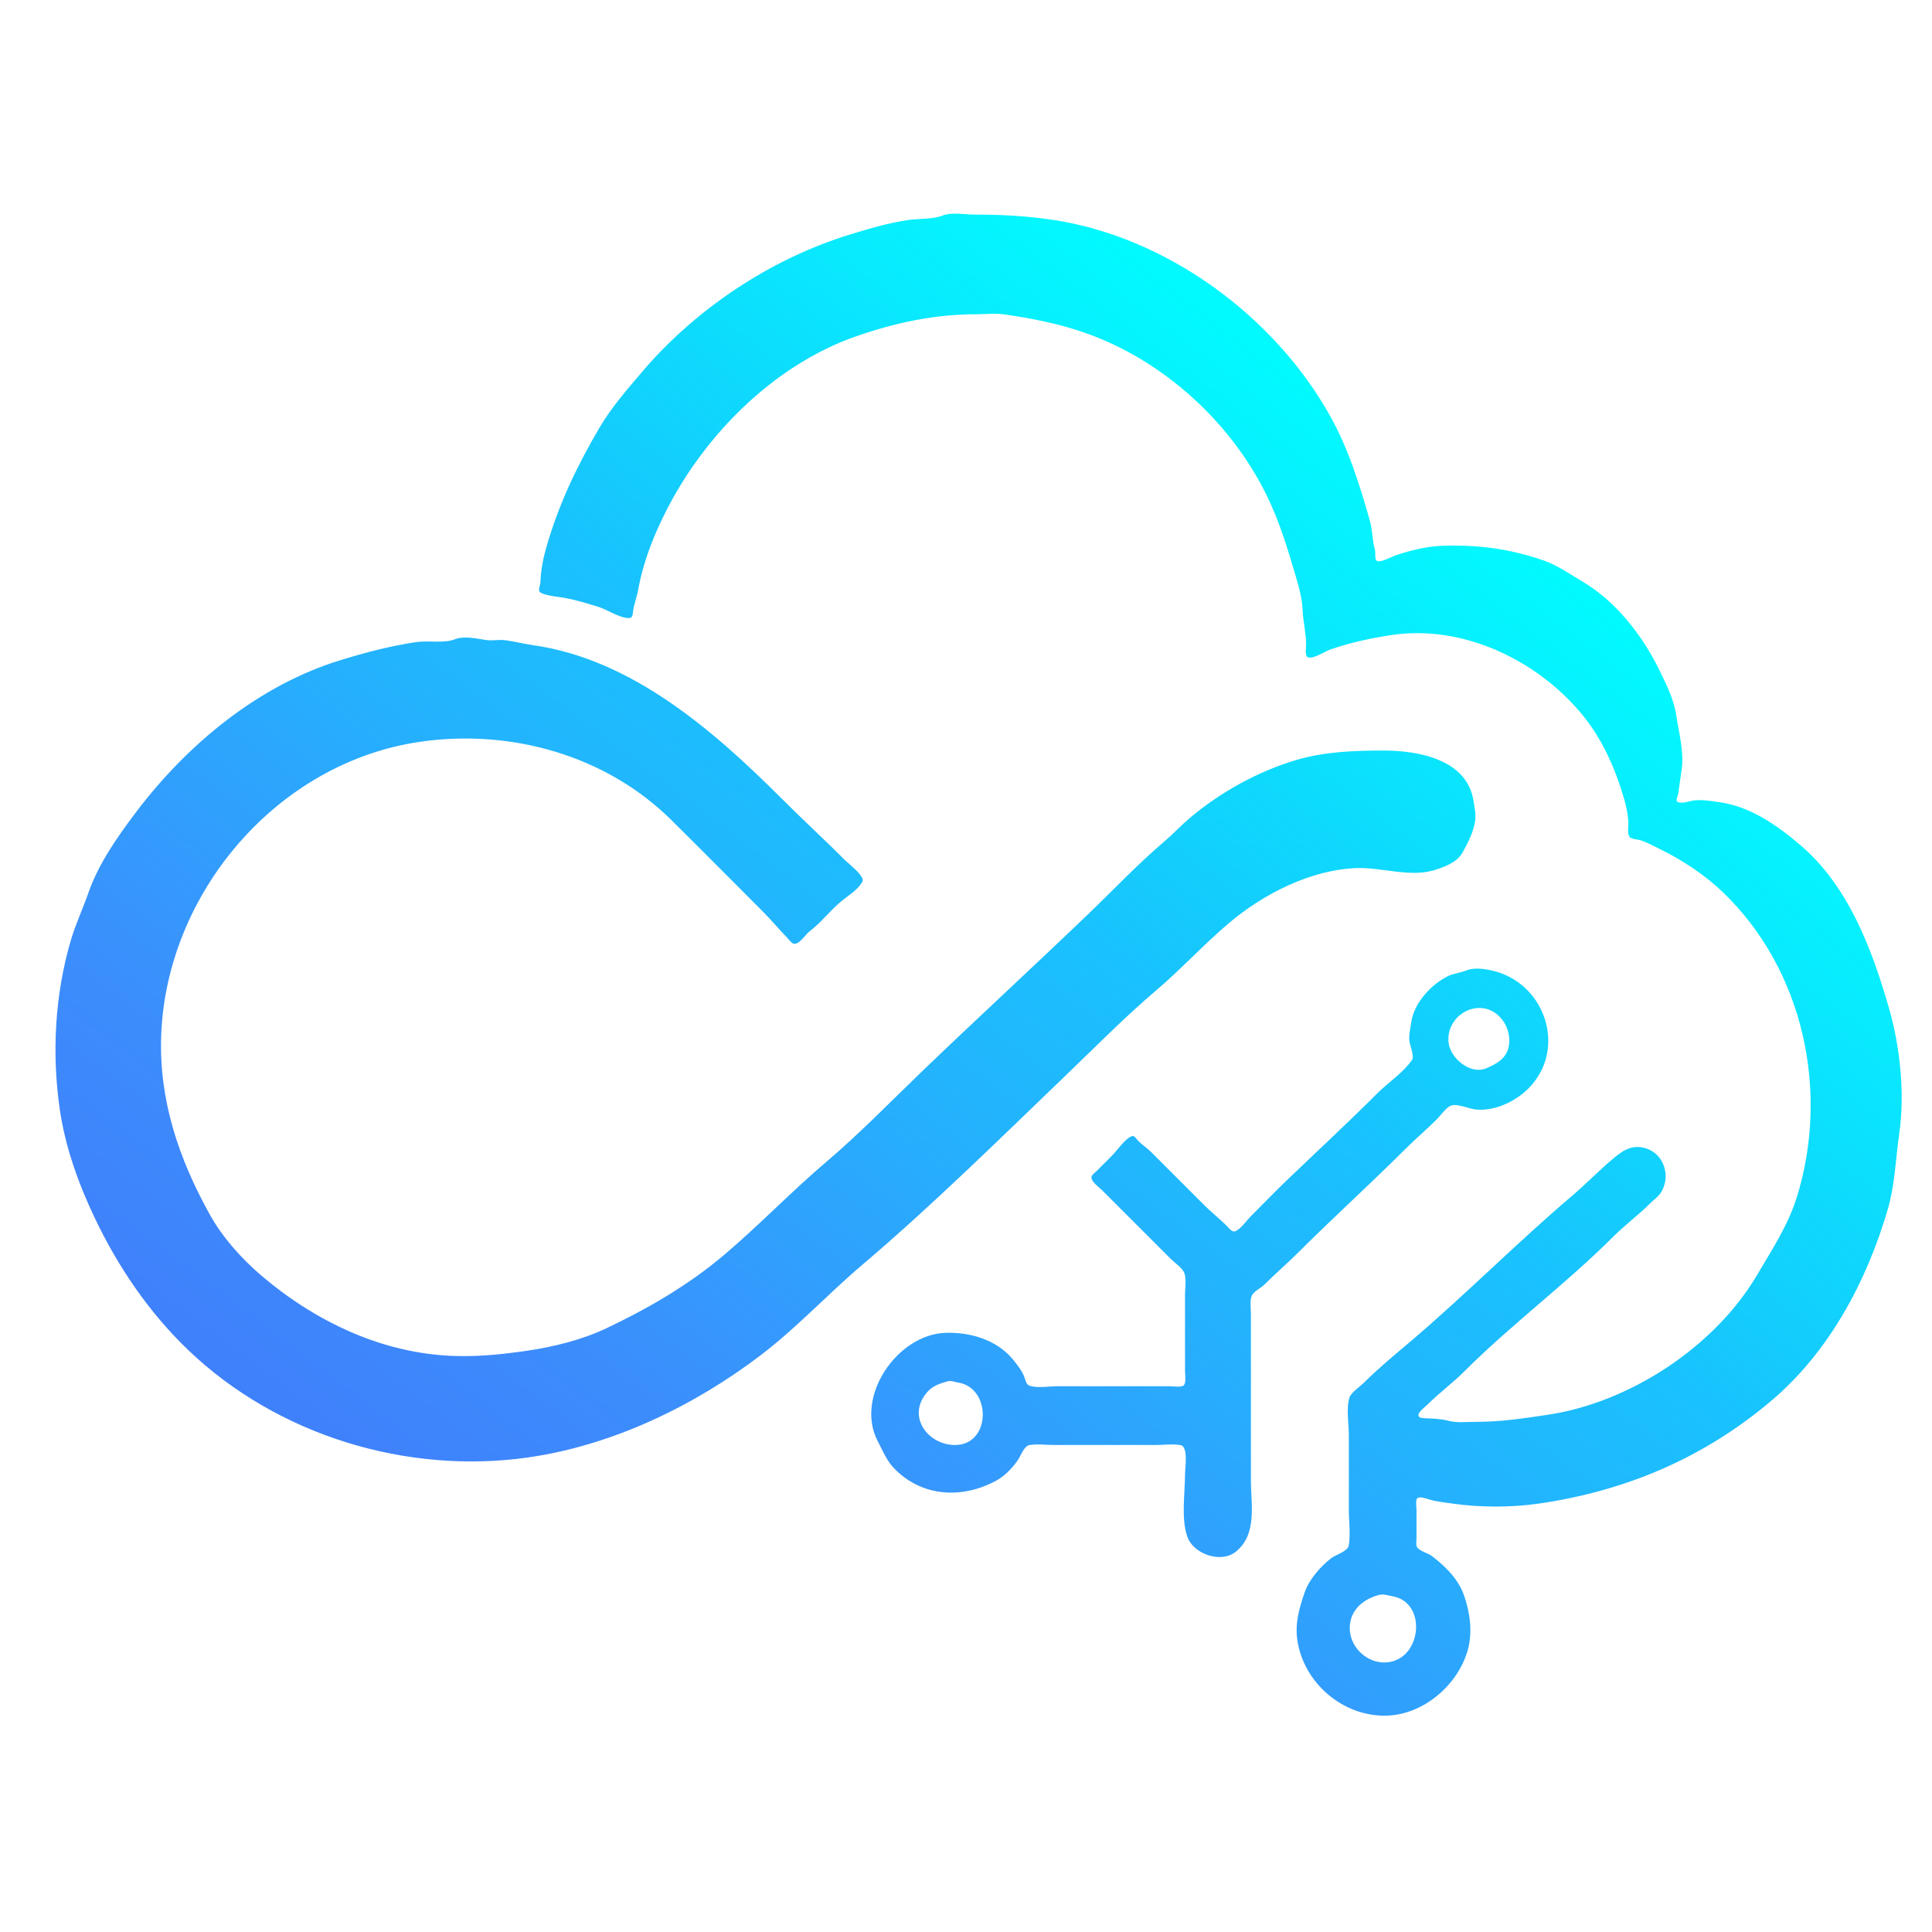
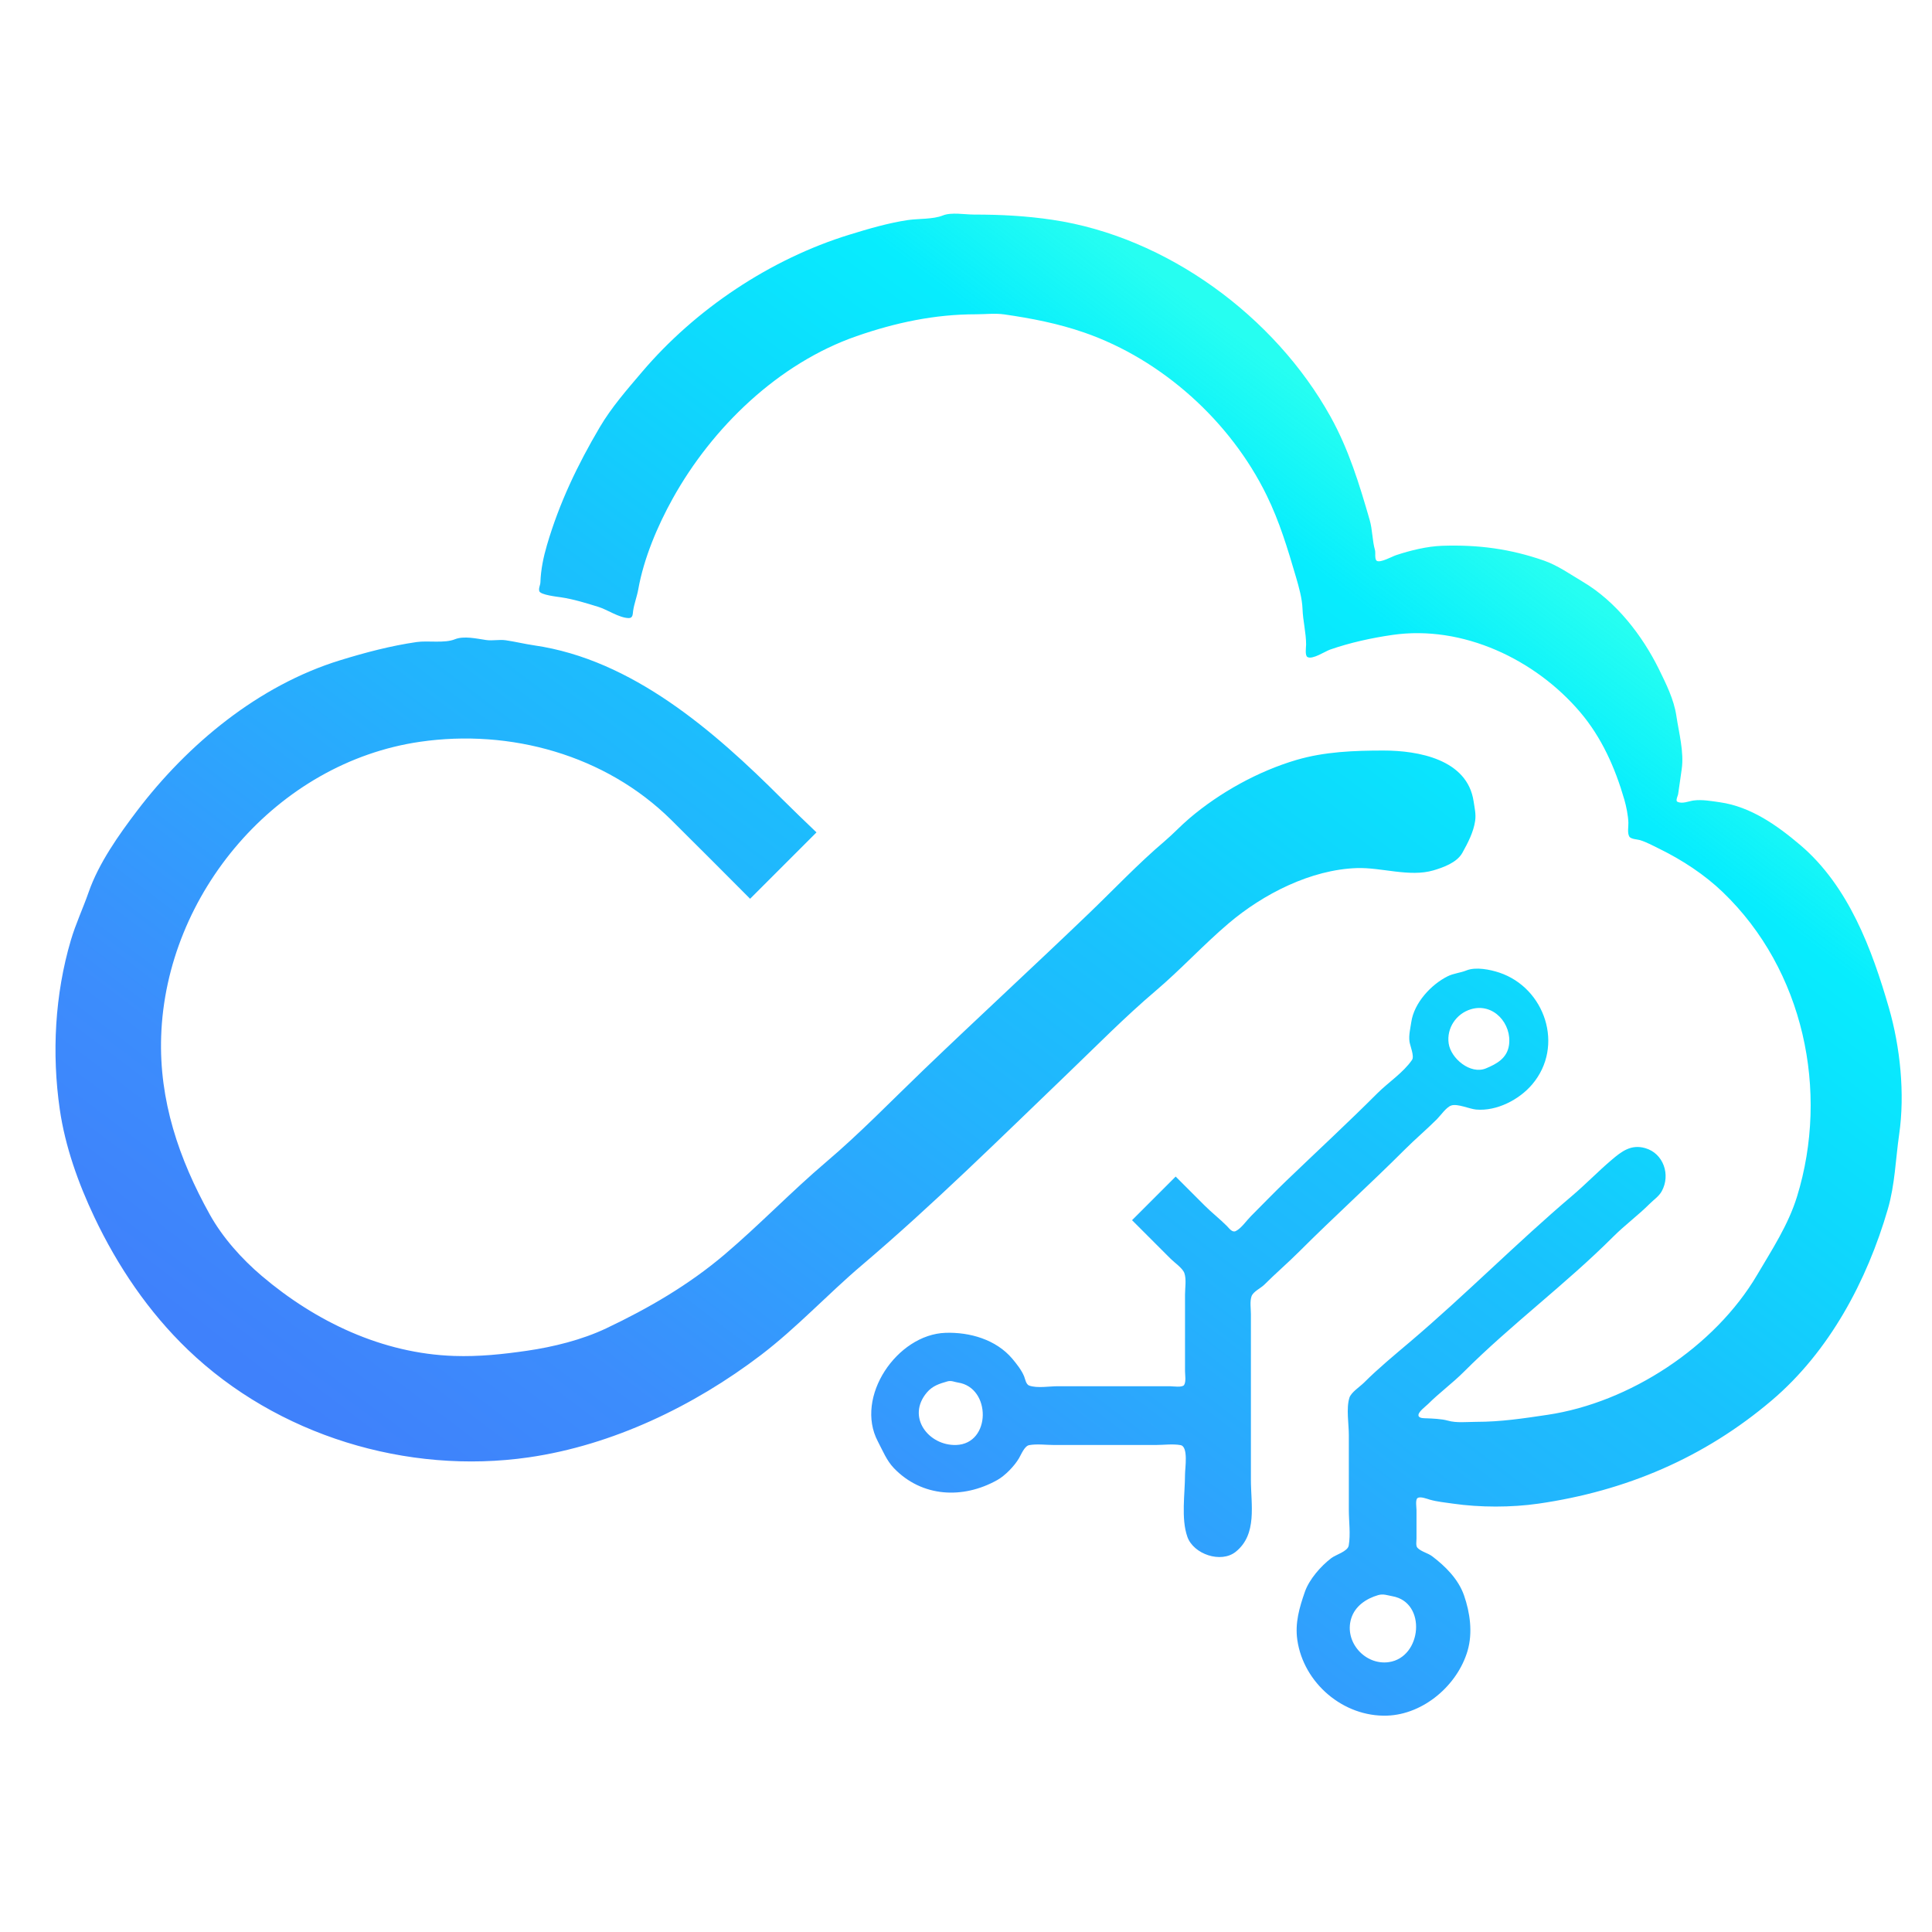
<svg xmlns="http://www.w3.org/2000/svg" width="1254" height="1254" viewBox="80 73 1085 1085" role="img" aria-label="Cloud With David logo">
  <defs>
    <linearGradient id="brand-gradient" gradientUnits="userSpaceOnUse" x1="375.520" y1="959.733" x2="857.529" y2="321.986">
      <stop offset="0" stop-color="#3F81FB" />
      <stop offset="0.15" stop-color="#3C8DFC" />
      <stop offset="0.3" stop-color="#30A0FD" />
      <stop offset="0.45" stop-color="#23B3FD" />
      <stop offset="0.6" stop-color="#19C2FD" />
      <stop offset="0.75" stop-color="#0ED8FD" />
      <stop offset="0.9" stop-color="#07EDFE" />
-       <stop offset="1" stop-color="#01FAFE" />
+       <stop offset="1" stop-color="#00FEEF" stop-opacity="0.85" />
    </linearGradient>
  </defs>
  <g fill="url(#brand-gradient)">
-     <path d="M 609.5 194 C 614.238 192.074 621.91 193.5 627 193.5 C 642.146 193.5 656.24 194.243 671 196.433 C 735.209 205.96 795.884 250.601 827.219 307 C 837.461 325.433 843.416 344.968 849.203 365 C 850.799 370.523 850.626 376.533 852.203 382 C 852.612 383.418 851.805 387.197 853.283 388 C 855.367 389.131 861.745 385.541 864 384.789 C 872.091 382.093 881.534 379.79 890 379.508 C 910.121 378.836 928.055 381.208 947 387.795 C 954.784 390.501 961.989 395.621 969 399.78 C 987.562 410.79 1002.363 429.894 1011.736 449 C 1015.763 457.208 1020.083 465.897 1021.433 475 C 1022.839 484.475 1025.83 495.333 1024.433 505 C 1023.76 509.655 1023.108 514.324 1022.433 519 C 1022.309 519.857 1020.831 522.638 1022 523.24 C 1024.692 524.627 1028.288 522.959 1031 522.567 C 1035.697 521.888 1041.358 522.896 1046 523.567 C 1063.25 526.06 1078.033 536.532 1091 547.541 C 1118.116 570.564 1131.29 606.092 1140.797 639 C 1147.146 660.977 1149.858 687.229 1146.567 710 C 1144.534 724.072 1144.219 738.176 1140.203 752 C 1128.523 792.207 1107.403 831.947 1075 859.459 C 1036.982 891.738 993.02 910.349 944 917.433 C 928.822 919.626 911.178 919.626 896 917.433 C 891.893 916.839 886.98 916.352 883 915.203 C 881.433 914.751 877.445 913.152 876 914.372 C 874.797 915.388 875.5 919.575 875.5 921 C 875.5 926.333 875.5 931.667 875.5 937 C 875.5 938.327 875.011 941.132 876 942.196 C 878.052 944.404 881.85 945.137 884.309 947 C 891.777 952.655 899.032 959.874 902.205 969 C 905.587 978.726 907.13 989.925 904.203 1000 C 898.56 1019.423 879.426 1035.81 859 1036.492 C 834.433 1037.313 812.07 1018.241 808.567 994 C 807.185 984.438 809.734 975.799 812.795 967 C 815.258 959.918 821.789 952.494 827.689 948 C 830.179 946.103 836.841 944.285 837.427 941 C 838.544 934.739 837.5 927.365 837.5 921 C 837.5 907 837.5 893 837.5 879 C 837.5 872.692 835.955 864.031 837.804 858 C 838.741 854.944 843.727 851.773 846 849.5 C 854.141 841.359 863.241 833.896 872 826.459 C 903.117 800.038 931.896 770.868 963 744.459 C 970.553 738.046 977.459 730.862 985 724.459 C 990.585 719.717 995.921 715.452 1004 717.797 C 1014.208 720.76 1018.297 732.789 1013.219 742 C 1011.634 744.875 1008.78 746.72 1006.5 749 C 999.984 755.516 992.502 760.998 986 767.5 C 959.329 794.171 928.687 816.813 902 843.5 C 895.669 849.831 888.314 855.187 882 861.5 C 880.701 862.799 876.237 865.976 876.611 868 C 876.908 869.611 879.974 869.469 881 869.507 C 884.437 869.636 889.716 869.849 893 870.797 C 897.99 872.236 903.799 871.5 909 871.5 C 922.917 871.5 935.46 869.576 949 867.567 C 995.181 860.715 1042.967 829.427 1066.778 789 C 1075.105 774.862 1084.306 760.878 1089.198 745 C 1107.405 685.901 1093.035 617.729 1047.489 574 C 1037.251 564.171 1024.753 555.992 1012 549.736 C 1008.446 547.992 1004.781 545.967 1001 544.802 C 999.601 544.371 995.859 544.3 995 542.793 C 993.819 540.72 994.57 537.322 994.492 535 C 994.359 531.024 993.32 525.844 992.203 522 C 987.041 504.232 979.552 487.243 967.459 473 C 942.219 443.273 901.403 423.874 862 429.567 C 850.31 431.256 838.265 433.879 827 437.795 C 824.172 438.778 817.136 443.55 814.283 442 C 812.734 441.158 813.5 436.475 813.5 435 C 813.5 428.246 811.718 421.705 811.492 415 C 811.297 409.202 809.434 402.577 807.796 397 C 803.146 381.165 798.594 365.941 791.264 351 C 770.968 309.63 732.716 274.993 689 259.795 C 674.222 254.657 659.298 251.778 644 249.567 C 638.875 248.827 633.179 249.5 628 249.5 C 604.876 249.5 582.856 254.197 561 261.795 C 517.146 277.041 479.999 313.011 457.781 353 C 449.197 368.449 441.533 386.616 438.441 404 C 437.723 408.034 436.169 411.948 435.567 416 C 435.296 417.821 435.532 420.188 433 420.11 C 427.606 419.942 421.15 415.389 416 413.802 C 409.202 411.708 402.019 409.475 395 408.433 C 392.938 408.127 383.506 407.091 382.877 405 C 382.357 403.272 383.434 401.748 383.492 400 C 383.732 392.809 385.176 385.903 387.204 379 C 394.151 355.344 404.29 334.202 416.778 313 C 423.428 301.71 432.051 291.902 440.459 282 C 470.47 246.654 512.549 218.497 557 204.802 C 567.559 201.549 579.092 198.146 590 196.567 C 595.865 195.719 604.068 196.208 609.5 194 Z M 335.5 432 C 340.515 429.961 347.924 431.699 353 432.433 C 356.614 432.955 360.386 432.045 364 432.567 C 369.343 433.339 374.654 434.659 380 435.433 C 435.054 443.399 481.069 483.569 519 521.5 C 530.716 533.216 542.815 544.315 554.5 556 C 556.544 558.044 565.77 565.11 564.36 568 C 562.158 572.512 555.696 576.403 552 579.541 C 545.913 584.709 541.038 591.163 534.689 596 C 532.311 597.811 529.163 603.201 526 603.052 C 524.616 602.986 522.428 599.928 521.5 599 C 517.162 594.662 513.378 589.878 509 585.5 C 491.668 568.168 474.425 550.74 457 533.501 C 419.966 496.862 366.474 482.274 316 489.567 C 235.508 501.198 173.186 574.815 170.508 655 C 169.304 691.031 180.458 723.825 197.781 755 C 205.009 768.008 215.766 780.003 227 789.541 C 257.35 815.31 294.776 833.149 335 834.492 C 349.072 834.962 362.32 833.547 376 831.567 C 390.687 829.442 406.865 825.441 420.437 819 C 444.312 807.67 466.807 794.604 487 777.459 C 506.58 760.834 524.405 742.179 544 725.541 C 563.003 709.406 580.488 691.304 598.511 674 C 629.254 644.484 660.736 615.526 691.489 586 C 705.634 572.419 719.099 558.11 734 545.459 C 738.849 541.342 743.155 536.655 748 532.541 C 765.061 518.055 786.511 506.143 808 499.797 C 823.818 495.125 840.527 494.5 857 494.5 C 876.36 494.5 904.062 499.377 907.567 523 C 908.111 526.669 908.987 530.166 908.433 534 C 907.522 540.302 904.308 546.476 901.217 552 C 898.174 557.438 890.487 560.185 885 561.796 C 871.629 565.722 855.752 560.048 842 560.508 C 816.242 561.368 789.495 574.988 770 591.541 C 755.825 603.576 743.19 617.411 729 629.459 C 711.776 644.083 695.83 660.311 679.489 676 C 641.727 712.255 603.908 749.657 564 783.541 C 544.744 799.89 527.413 818.688 507.311 834 C 469.698 862.651 423.898 884.656 377 891.433 C 308.657 901.308 235.703 879.19 185.511 831 C 163.407 809.778 146.086 784.137 133 756.563 C 123.963 737.519 116.578 716.835 113.567 696 C 109.028 664.584 110.804 631.45 119.797 601 C 122.527 591.753 126.641 583.067 129.795 574 C 135.44 557.772 146.732 541.816 157 528.311 C 185.504 490.825 225.232 457.902 271 443.802 C 285.092 439.461 299.48 435.665 314 433.567 C 320.394 432.643 329.612 434.394 335.5 432 Z M 903.5 618 C 908.775 615.853 916.853 617.495 922 619.211 C 947.617 627.75 958.769 660.435 940.459 682 C 933.112 690.652 920.483 697.127 909 696.119 C 905.234 695.788 898.514 692.658 895 693.851 C 892.196 694.803 889.077 699.423 887 701.5 C 881.123 707.377 874.884 712.616 869 718.5 C 849.501 737.999 829.026 756.474 809.5 776 C 803.212 782.288 796.352 788.149 790 794.5 C 788.065 796.435 783.771 798.34 782.851 801 C 781.836 803.933 782.5 807.92 782.5 811 C 782.5 818 782.5 825 782.5 832 C 782.5 856 782.5 880 782.5 904 C 782.5 918.088 786.207 934.615 774 944.454 C 765.742 951.11 750.232 945.871 746.795 936 C 743.214 925.713 745.5 911.856 745.5 901 C 745.5 897.56 747.493 885.378 743 884.573 C 738.606 883.785 733.464 884.5 729 884.5 C 719.667 884.5 710.333 884.5 701 884.5 C 691.333 884.5 681.667 884.5 672 884.5 C 667.534 884.5 662.396 883.789 658 884.573 C 655.354 885.045 653.496 889.85 652.22 892 C 649.608 896.404 644.483 901.709 640 904.217 C 620.762 914.982 597.728 913.868 582 897.489 C 577.908 893.228 575.723 887.657 573 882.5 C 559.824 857.549 583.791 822.416 611 821.508 C 624.568 821.055 639.318 825.235 648.459 836 C 650.816 838.777 653.814 842.596 655.159 846 C 655.743 847.479 656.205 850.496 658 851.135 C 662.48 852.73 669.255 851.5 674 851.5 C 686.333 851.5 698.667 851.5 711 851.5 C 719.667 851.5 728.333 851.5 737 851.5 C 738.59 851.5 744.053 852.356 745 850.781 C 746.18 848.818 745.5 845.23 745.5 843 C 745.5 837.333 745.5 831.667 745.5 826 C 745.5 817.333 745.5 808.667 745.5 800 C 745.5 796.356 746.347 791.462 745.149 788 C 744.176 785.186 739.589 782.089 737.5 780 C 731.333 773.833 725.167 767.667 719 761.5 C 712.333 754.833 705.667 748.167 699 741.5 C 697.19 739.69 692.819 736.73 692.948 734 C 693.001 732.88 695.259 731.241 696 730.5 C 698.833 727.667 701.667 724.833 704.5 722 C 707.053 719.447 712.44 711.66 716 711.007 C 717.287 710.771 718.247 712.707 719 713.489 C 721.328 715.907 724.118 717.618 726.5 720 C 736.5 730 746.5 740 756.5 750 C 760.527 754.027 764.949 757.449 769 761.5 C 770.278 762.778 771.97 765.35 774 764.36 C 777.07 762.862 780.082 758.418 782.5 756 C 789.164 749.336 795.713 742.527 802.511 736 C 819.502 719.687 836.812 703.688 853.5 687 C 859.69 680.81 868.031 675.47 873 668.225 C 874.402 666.18 871.906 660.343 871.567 658 C 871.049 654.412 872.057 650.52 872.567 647 C 874.124 636.254 883.65 625.942 893 621.273 C 896.318 619.616 900.14 619.368 903.5 618 Z M 906 639.803 C 897.813 642.282 892.325 650.41 893.567 659 C 894.788 667.437 905.783 676.604 914.491 673 C 920.513 670.508 926.354 667.318 927.433 660 C 929.2 648.014 918.742 635.945 906 639.803 Z M 612 848.797 C 607.512 850.091 603.692 851.283 600.541 855 C 588.843 868.802 601.588 885.009 617 884.492 C 636.717 883.831 636.735 852.213 618 849.433 C 615.84 849.113 614.303 848.133 612 848.797 Z M 854 968.797 C 847.28 970.747 840.933 974.963 838.803 982 C 834.814 995.173 846.688 1008.358 860 1006.433 C 878.573 1003.746 881.338 972.883 862 969.441 C 859.257 968.952 856.88 967.961 854 968.797 Z" fill-rule="evenodd" />
+     <path d="M609.5 194.0C614.238 192.074 621.91 193.5 627.0 193.5C642.146 193.5 656.24 194.243 671.0 196.433C735.209 205.96 795.884 250.601 827.219 307.0C837.461 325.433 843.416 344.968 849.203 365.0C850.799 370.523 850.626 376.533 852.203 382.0C852.612 383.418 851.805 387.197 853.283 388.0C855.367 389.131 861.745 385.541 864.0 384.789C872.091 382.093 881.534 379.79 890.0 379.508C910.121 378.836 928.055 381.208 947.0 387.795C954.784 390.501 961.989 395.621 969.0 399.78C987.562 410.79 1002.363 429.894 1011.736 449.0C1015.763 457.208 1020.083 465.897 1021.433 475.0C1022.839 484.475 1025.83 495.333 1024.433 505.0C1023.76 509.655 1023.108 514.324 1022.433 519.0C1022.309 519.857 1020.831 522.638 1022.0 523.24C1024.692 524.627 1028.288 522.959 1031.0 522.567C1035.697 521.888 1041.358 522.896 1046.0 523.567C1063.25 526.06 1078.033 536.532 1091.0 547.541C1118.116 570.564 1131.29 606.092 1140.797 639.0C1147.146 660.977 1149.858 687.229 1146.567 710.0C1144.534 724.072 1144.219 738.176 1140.203 752.0C1128.523 792.207 1107.403 831.947 1075.0 859.459C1036.982 891.738 993.02 910.349 944.0 917.433C928.822 919.626 911.178 919.626 896.0 917.433C891.893 916.839 886.98 916.352 883.0 915.203C881.433 914.751 877.445 913.152 876.0 914.372C874.797 915.388 875.5 919.575 875.5 921.0C875.5 926.333 875.5 931.667 875.5 937.0C875.5 938.327 875.011 941.132 876.0 942.196C878.052 944.404 881.85 945.137 884.309 947.0C891.777 952.655 899.032 959.874 902.205 969.0C905.587 978.726 907.13 989.925 904.203 1000.0C898.56 1019.423 879.426 1035.81 859.0 1036.492C834.433 1037.313 812.07 1018.241 808.567 994.0C807.185 984.438 809.734 975.799 812.795 967.0C815.258 959.918 821.789 952.494 827.689 948.0C830.179 946.103 836.841 944.285 837.427 941.0C838.544 934.739 837.5 927.365 837.5 921.0C837.5 907.0 837.5 893.0 837.5 879.0C837.5 872.692 835.955 864.031 837.804 858.0C838.741 854.944 843.727 851.773 846.0 849.5C854.141 841.359 863.241 833.896 872.0 826.459C903.117 800.038 931.896 770.868 963.0 744.459C970.553 738.046 977.459 730.862 985.0 724.459C990.585 719.717 995.921 715.452 1004.0 717.797C1014.208 720.76 1018.297 732.789 1013.219 742.0C1011.634 744.875 1008.78 746.72 1006.5 749.0C999.984 755.516 992.502 760.998 986.0 767.5C959.329 794.171 928.687 816.813 902.0 843.5C895.669 849.831 888.314 855.187 882.0 861.5C880.701 862.799 876.237 865.976 876.611 868.0C876.908 869.611 879.974 869.469 881.0 869.507C884.437 869.636 889.716 869.849 893.0 870.797C897.99 872.236 903.799 871.5 909.0 871.5C922.917 871.5 935.46 869.576 949.0 867.567C995.181 860.715 1042.967 829.427 1066.778 789.0C1075.105 774.862 1084.306 760.878 1089.198 745.0C1107.405 685.901 1093.035 617.729 1047.489 574.0C1037.251 564.171 1024.753 555.992 1012.0 549.736C1008.446 547.992 1004.781 545.967 1001.0 544.802C999.601 544.371 995.859 544.3 995.0 542.793C993.819 540.72 994.57 537.322 994.492 535.0C994.359 531.024 993.32 525.844 992.203 522.0C987.041 504.232 979.552 487.243 967.459 473.0C942.219 443.273 901.403 423.874 862.0 429.567C850.31 431.256 838.265 433.879 827.0 437.795C824.172 438.778 817.136 443.55 814.283 442.0C812.734 441.158 813.5 436.475 813.5 435.0C813.5 428.246 811.718 421.705 811.492 415.0C811.297 409.202 809.434 402.577 807.796 397.0C803.146 381.165 798.594 365.941 791.264 351.0C770.968 309.63 732.716 274.993 689.0 259.795C674.222 254.657 659.298 251.778 644.0 249.567C638.875 248.827 633.179 249.5 628.0 249.5C604.876 249.5 582.856 254.197 561.0 261.795C517.146 277.041 479.999 313.011 457.781 353.0C449.197 368.449 441.533 386.616 438.441 404.0C437.723 408.034 436.169 411.948 435.567 416.0C435.296 417.821 435.532 420.188 433.0 420.11C427.606 419.942 421.15 415.389 416.0 413.802C409.202 411.708 402.019 409.475 395.0 408.433C392.938 408.127 383.506 407.091 382.877 405.0C382.357 403.272 383.434 401.748 383.492 400.0C383.732 392.809 385.176 385.903 387.204 379.0C394.151 355.344 404.29 334.202 416.778 313.0C423.428 301.71 432.051 291.902 440.459 282.0C470.47 246.654 512.549 218.497 557.0 204.802C567.559 201.549 579.092 198.146 590.0 196.567C595.865 195.719 604.068 196.208 609.5 194.0ZM335.5 432.0C340.515 429.961 347.924 431.699 353.0 432.433C356.614 432.955 360.386 432.045 364.0 432.567C369.343 433.339 374.654 434.659 380.0 435.433C435.054 443.399 481.069 483.569 519.0 521.5C525.441 527.941 531.997 534.195 538.537 540.463L501.255 577.745C486.524 562.977 471.828 548.171 457.0 533.501C419.966 496.862 366.474 482.274 316.0 489.567C235.508 501.198 173.186 574.815 170.508 655.0C169.304 691.031 180.458 723.825 197.781 755.0C205.009 768.008 215.766 780.003 227.0 789.541C257.35 815.31 294.776 833.149 335.0 834.492C349.072 834.962 362.32 833.547 376.0 831.567C390.687 829.442 406.865 825.441 420.437 819.0C444.312 807.67 466.807 794.604 487.0 777.459C506.58 760.834 524.405 742.179 544.0 725.541C563.003 709.406 580.488 691.304 598.511 674.0C629.254 644.484 660.736 615.526 691.489 586.0C705.634 572.419 719.099 558.11 734.0 545.459C738.849 541.342 743.155 536.655 748.0 532.541C765.061 518.055 786.511 506.143 808.0 499.797C823.818 495.125 840.527 494.5 857.0 494.5C876.36 494.5 904.062 499.377 907.567 523.0C908.111 526.669 908.987 530.166 908.433 534.0C907.522 540.302 904.308 546.476 901.217 552.0C898.174 557.438 890.487 560.185 885.0 561.796C871.629 565.722 855.752 560.048 842.0 560.508C816.242 561.368 789.495 574.988 770.0 591.541C755.825 603.576 743.19 617.411 729.0 629.459C711.776 644.083 695.83 660.311 679.489 676.0C641.727 712.255 603.908 749.657 564.0 783.541C544.744 799.89 527.413 818.688 507.311 834.0C469.698 862.651 423.898 884.656 377.0 891.433C308.657 901.308 235.703 879.19 185.511 831.0C163.407 809.778 146.086 784.137 133.0 756.563C123.963 737.519 116.578 716.835 113.567 696.0C109.028 664.584 110.804 631.45 119.797 601.0C122.527 591.753 126.641 583.067 129.795 574.0C135.44 557.772 146.732 541.816 157.0 528.311C185.504 490.825 225.232 457.902 271.0 443.802C285.092 439.461 299.48 435.665 314.0 433.567C320.394 432.643 329.612 434.394 335.5 432.0ZM903.5 618.0C908.775 615.853 916.853 617.495 922.0 619.211C947.617 627.75 958.769 660.435 940.459 682.0C933.112 690.652 920.483 697.127 909.0 696.119C905.234 695.788 898.514 692.658 895.0 693.851C892.196 694.803 889.077 699.423 887.0 701.5C881.123 707.377 874.884 712.616 869.0 718.5C849.501 737.999 829.026 756.474 809.5 776.0C803.212 782.288 796.352 788.149 790.0 794.5C788.065 796.435 783.771 798.34 782.851 801.0C781.836 803.933 782.5 807.92 782.5 811.0C782.5 818.0 782.5 825.0 782.5 832.0C782.5 856.0 782.5 880.0 782.5 904.0C782.5 918.088 786.207 934.615 774.0 944.454C765.742 951.11 750.232 945.871 746.795 936.0C743.214 925.713 745.5 911.856 745.5 901.0C745.5 897.56 747.493 885.378 743.0 884.573C738.606 883.785 733.464 884.5 729.0 884.5C719.667 884.5 710.333 884.5 701.0 884.5C691.333 884.5 681.667 884.5 672.0 884.5C667.534 884.5 662.396 883.789 658.0 884.573C655.354 885.045 653.496 889.85 652.22 892.0C649.608 896.404 644.483 901.709 640.0 904.217C620.762 914.982 597.728 913.868 582.0 897.489C577.908 893.228 575.723 887.657 573.0 882.5C559.824 857.549 583.791 822.416 611.0 821.508C624.568 821.055 639.318 825.235 648.459 836.0C650.816 838.777 653.814 842.596 655.159 846.0C655.743 847.479 656.205 850.496 658.0 851.135C662.48 852.73 669.255 851.5 674.0 851.5C686.333 851.5 698.667 851.5 711.0 851.5C719.667 851.5 728.333 851.5 737.0 851.5C738.59 851.5 744.053 852.356 745.0 850.781C746.18 848.818 745.5 845.23 745.5 843.0C745.5 837.333 745.5 831.667 745.5 826.0C745.5 817.333 745.5 808.667 745.5 800.0C745.5 796.356 746.347 791.462 745.149 788.0C744.176 785.186 739.589 782.089 737.5 780.0C731.333 773.833 725.167 767.667 719.0 761.5C717.917 760.417 716.833 759.333 715.75 758.25L740.25 733.75C745.667 739.167 751.083 744.583 756.5 750.0C760.527 754.027 764.949 757.449 769.0 761.5C770.278 762.778 771.97 765.35 774.0 764.36C777.07 762.862 780.082 758.418 782.5 756.0C789.164 749.336 795.713 742.527 802.511 736.0C819.502 719.687 836.812 703.688 853.5 687.0C859.69 680.81 868.031 675.47 873.0 668.225C874.402 666.18 871.906 660.343 871.567 658.0C871.049 654.412 872.057 650.52 872.567 647.0C874.124 636.254 883.65 625.942 893.0 621.273C896.318 619.616 900.14 619.368 903.5 618.0ZM906.0 639.803C897.813 642.282 892.325 650.41 893.567 659.0C894.788 667.437 905.783 676.604 914.491 673.0C920.513 670.508 926.354 667.318 927.433 660.0C929.2 648.014 918.742 635.945 906.0 639.803ZM612.0 848.797C607.512 850.091 603.692 851.283 600.541 855.0C588.843 868.802 601.588 885.009 617.0 884.492C636.717 883.831 636.735 852.213 618.0 849.433C615.84 849.113 614.303 848.133 612.0 848.797ZM854.0 968.797C847.28 970.747 840.933 974.963 838.803 982.0C834.814 995.173 846.688 1008.358 860.0 1006.433C878.573 1003.746 881.338 972.883 862.0 969.441C859.257 968.952 856.88 967.961 854.0 968.797Z" fill-rule="evenodd" />
  </g>
</svg>
